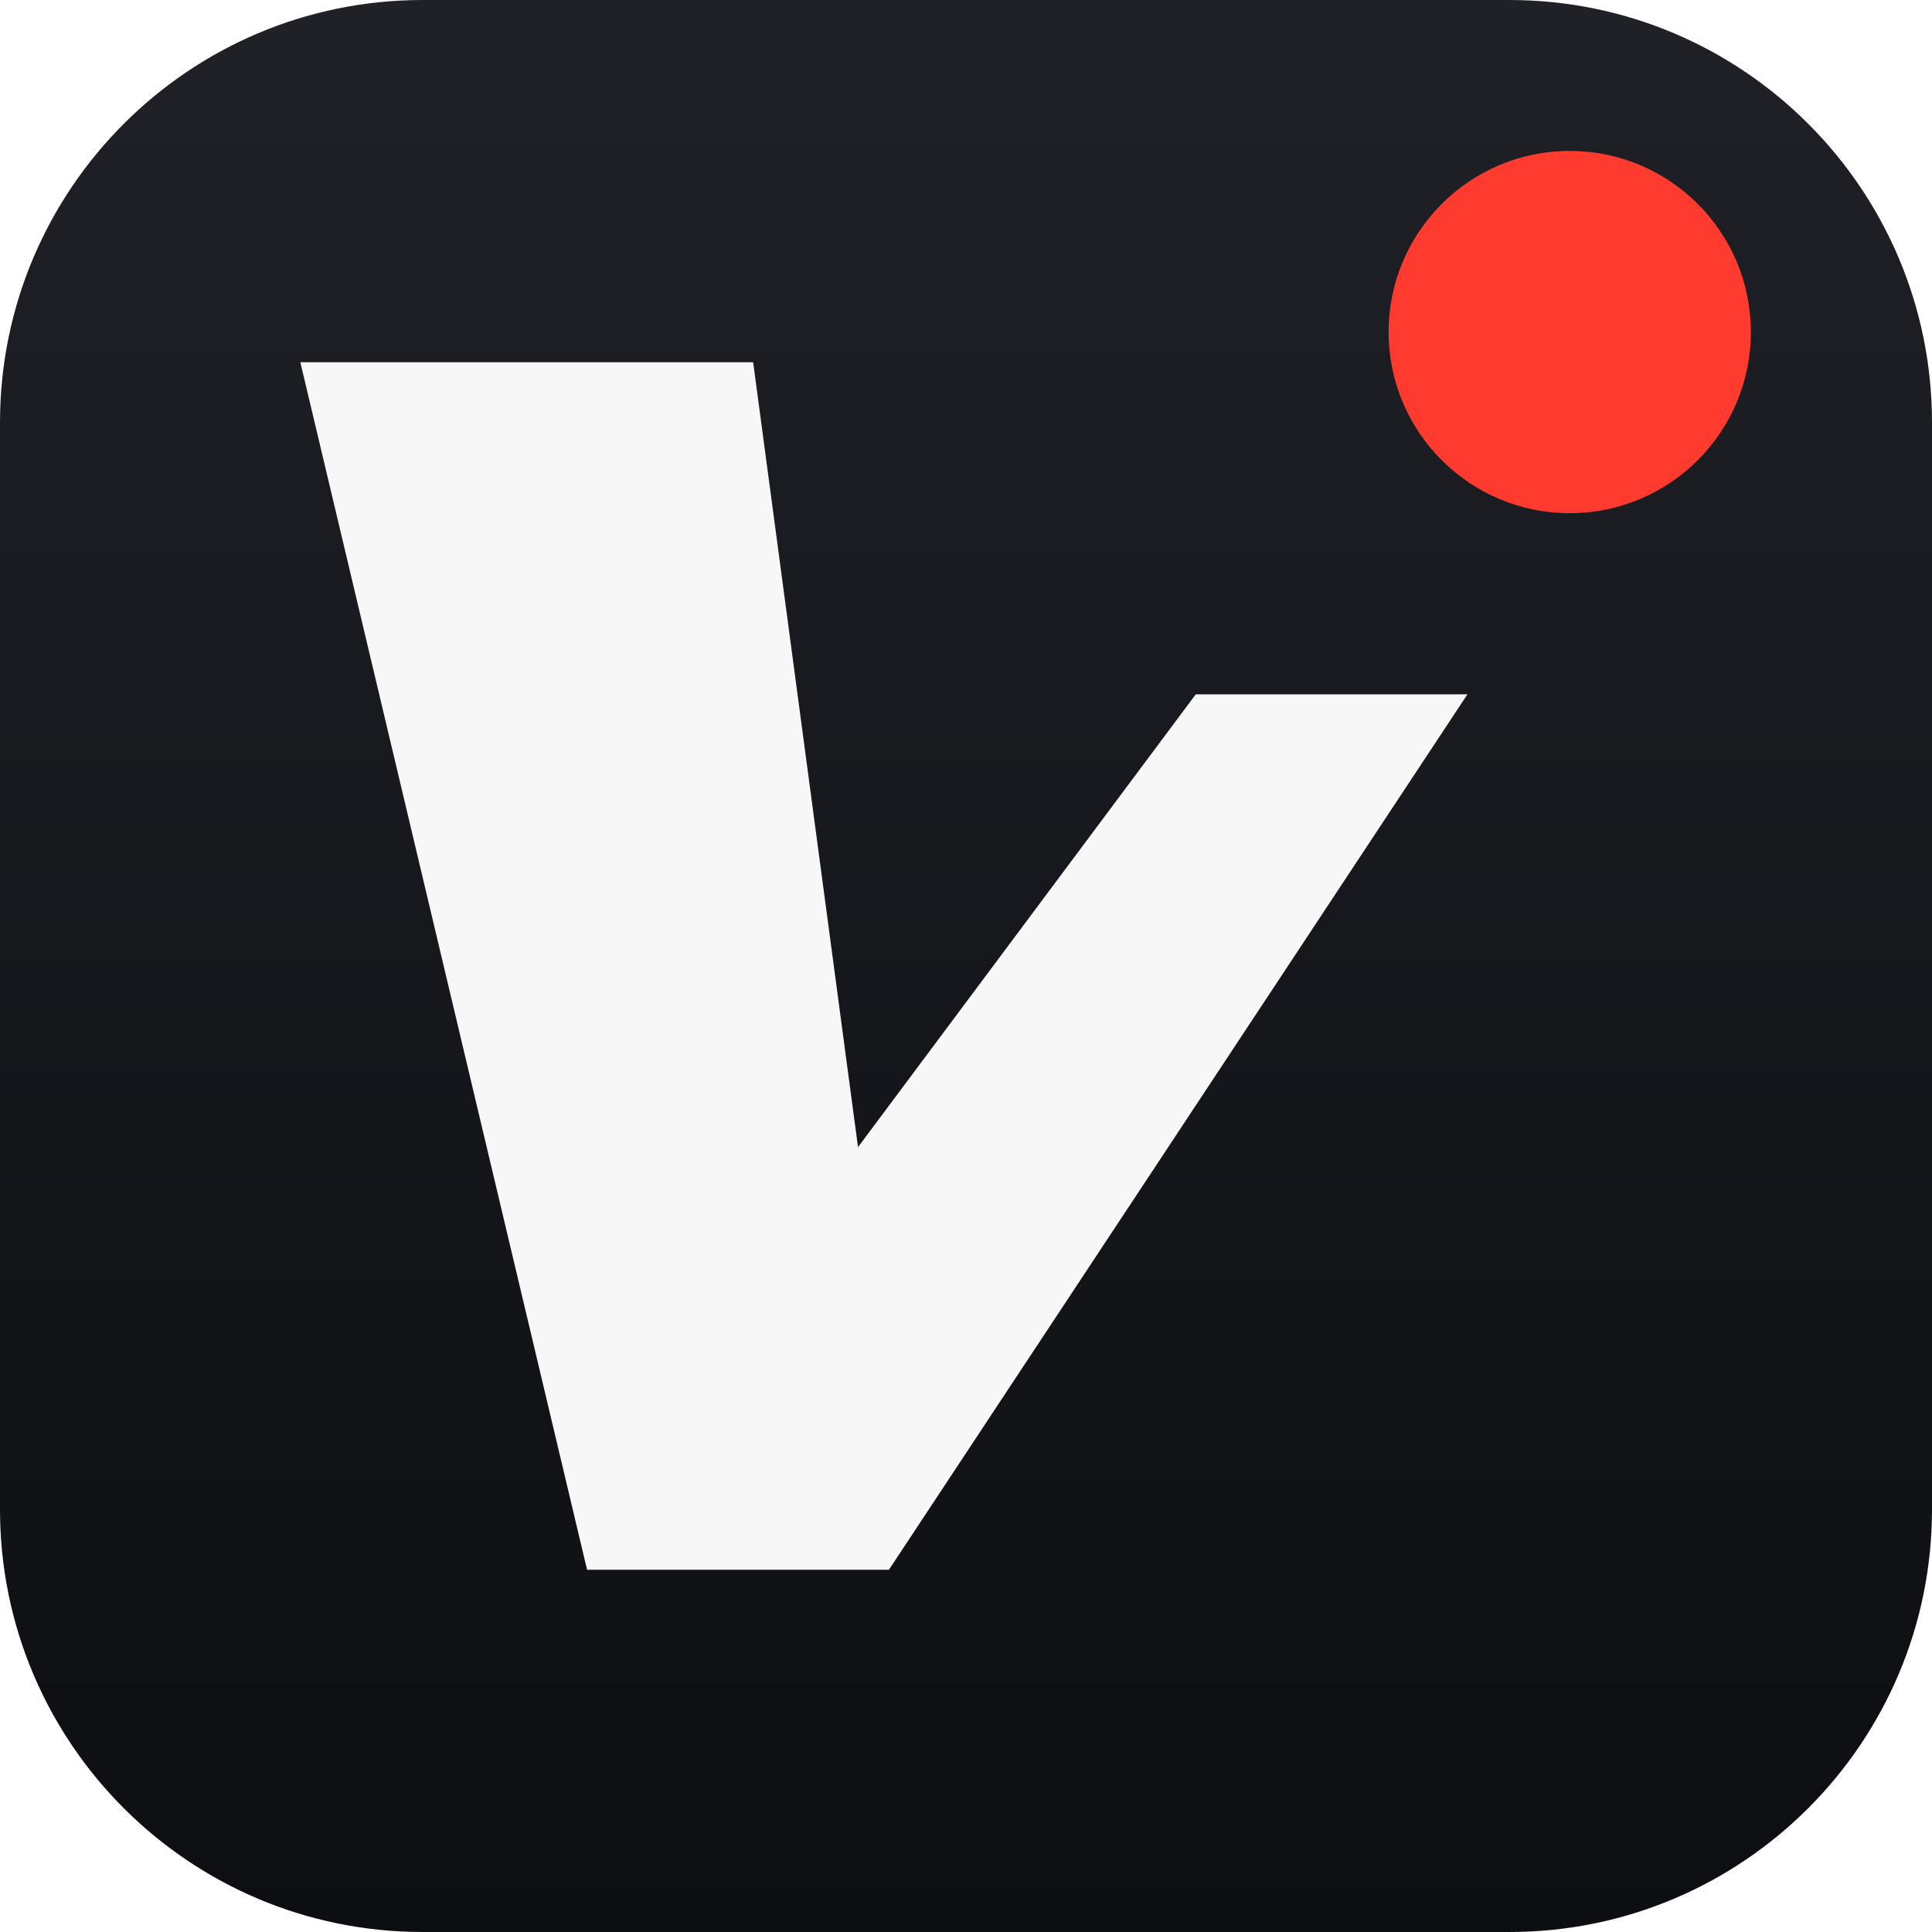
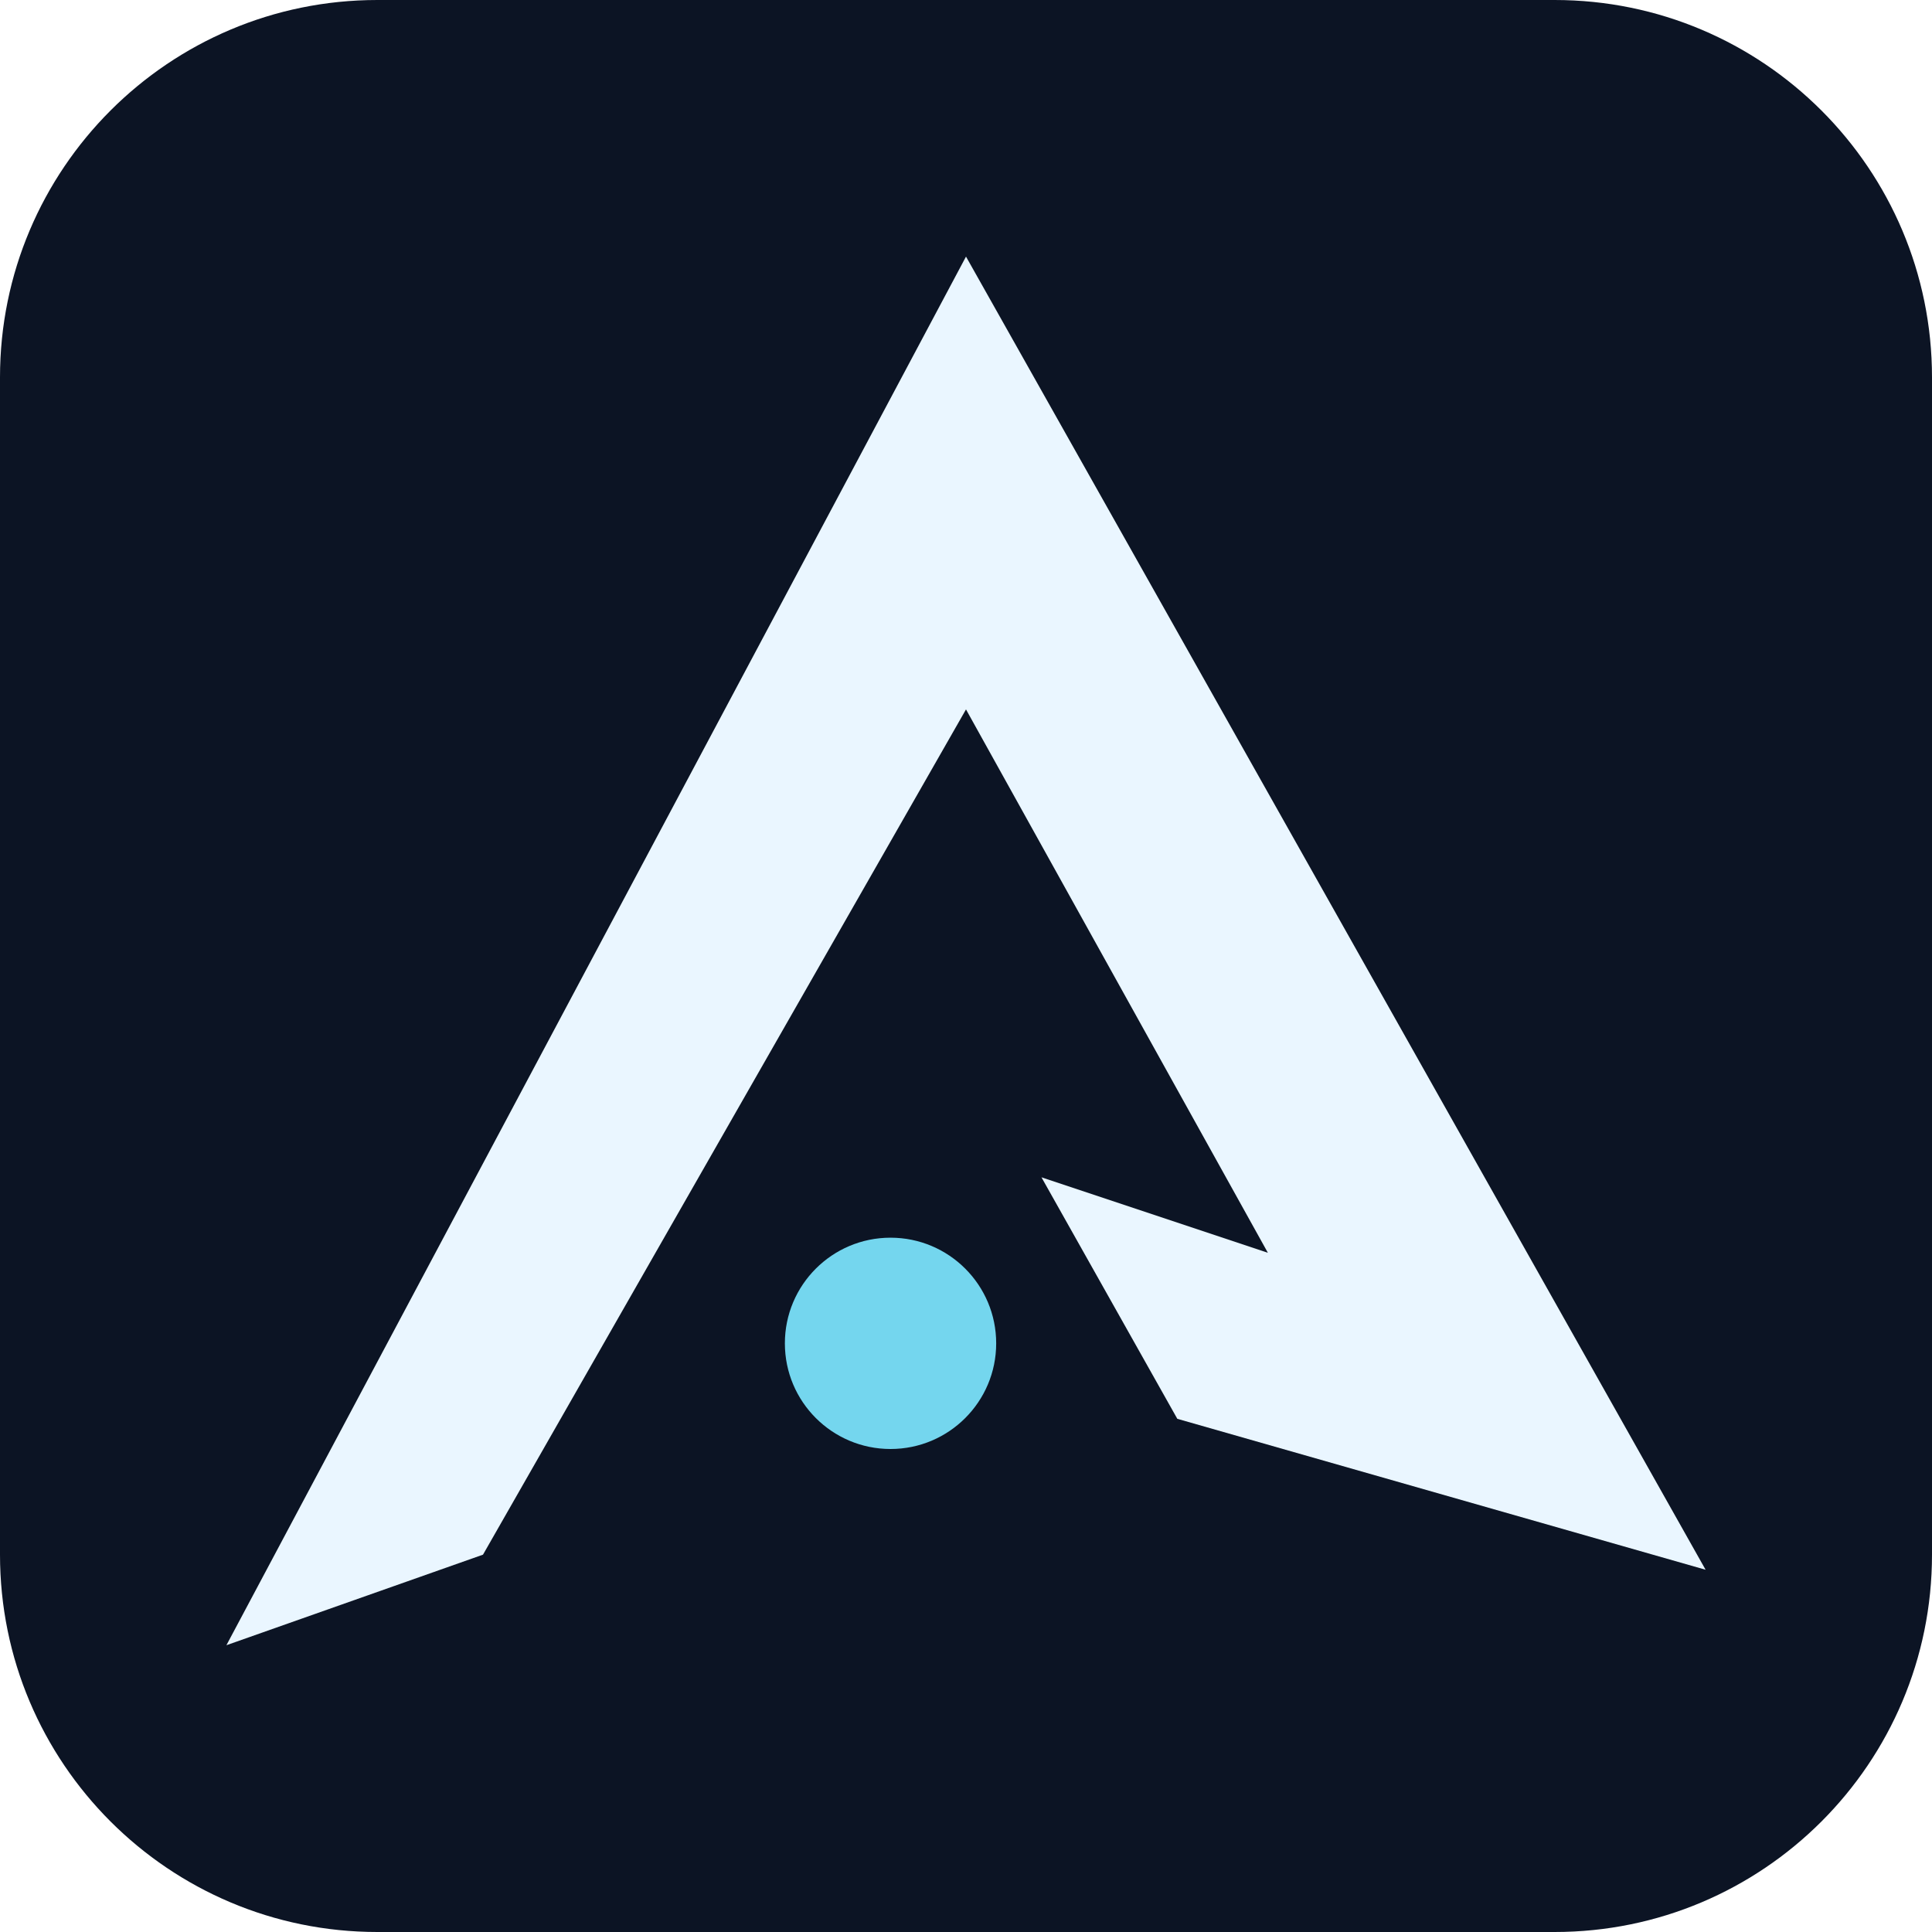
<svg xmlns="http://www.w3.org/2000/svg" viewBox="0 0 128 128">
-   <defs>
-     <linearGradient id="g" x1="0" y1="0" x2="0" y2="1">
-       <stop offset="0" stop-color="#202127" />
-       <stop offset="1" stop-color="#0D0E11" />
-     </linearGradient>
-   </defs>
-   <rect width="128" height="128" rx="28" fill="url(#g)" />
-   <g transform="translate(11 0) skewX(-12)">
-     <path d="M14 24 H44 L62 76 L78 46 H96 L70 104 H50 Z" fill="#F7F7F8" />
-   </g>
-   <circle cx="104" cy="22" r="12" fill="#FF3B30" />
+   <rect width="128" height="128" rx="25" fill="#0C1424" />
+   <path d="M64 17 113 104 78 94 69 78 84 83 64 47 32 103 15 109Z" fill="#EAF6FF" />
+   <circle cx="59" cy="89" r="7" fill="#74D6EE" />
</svg>
